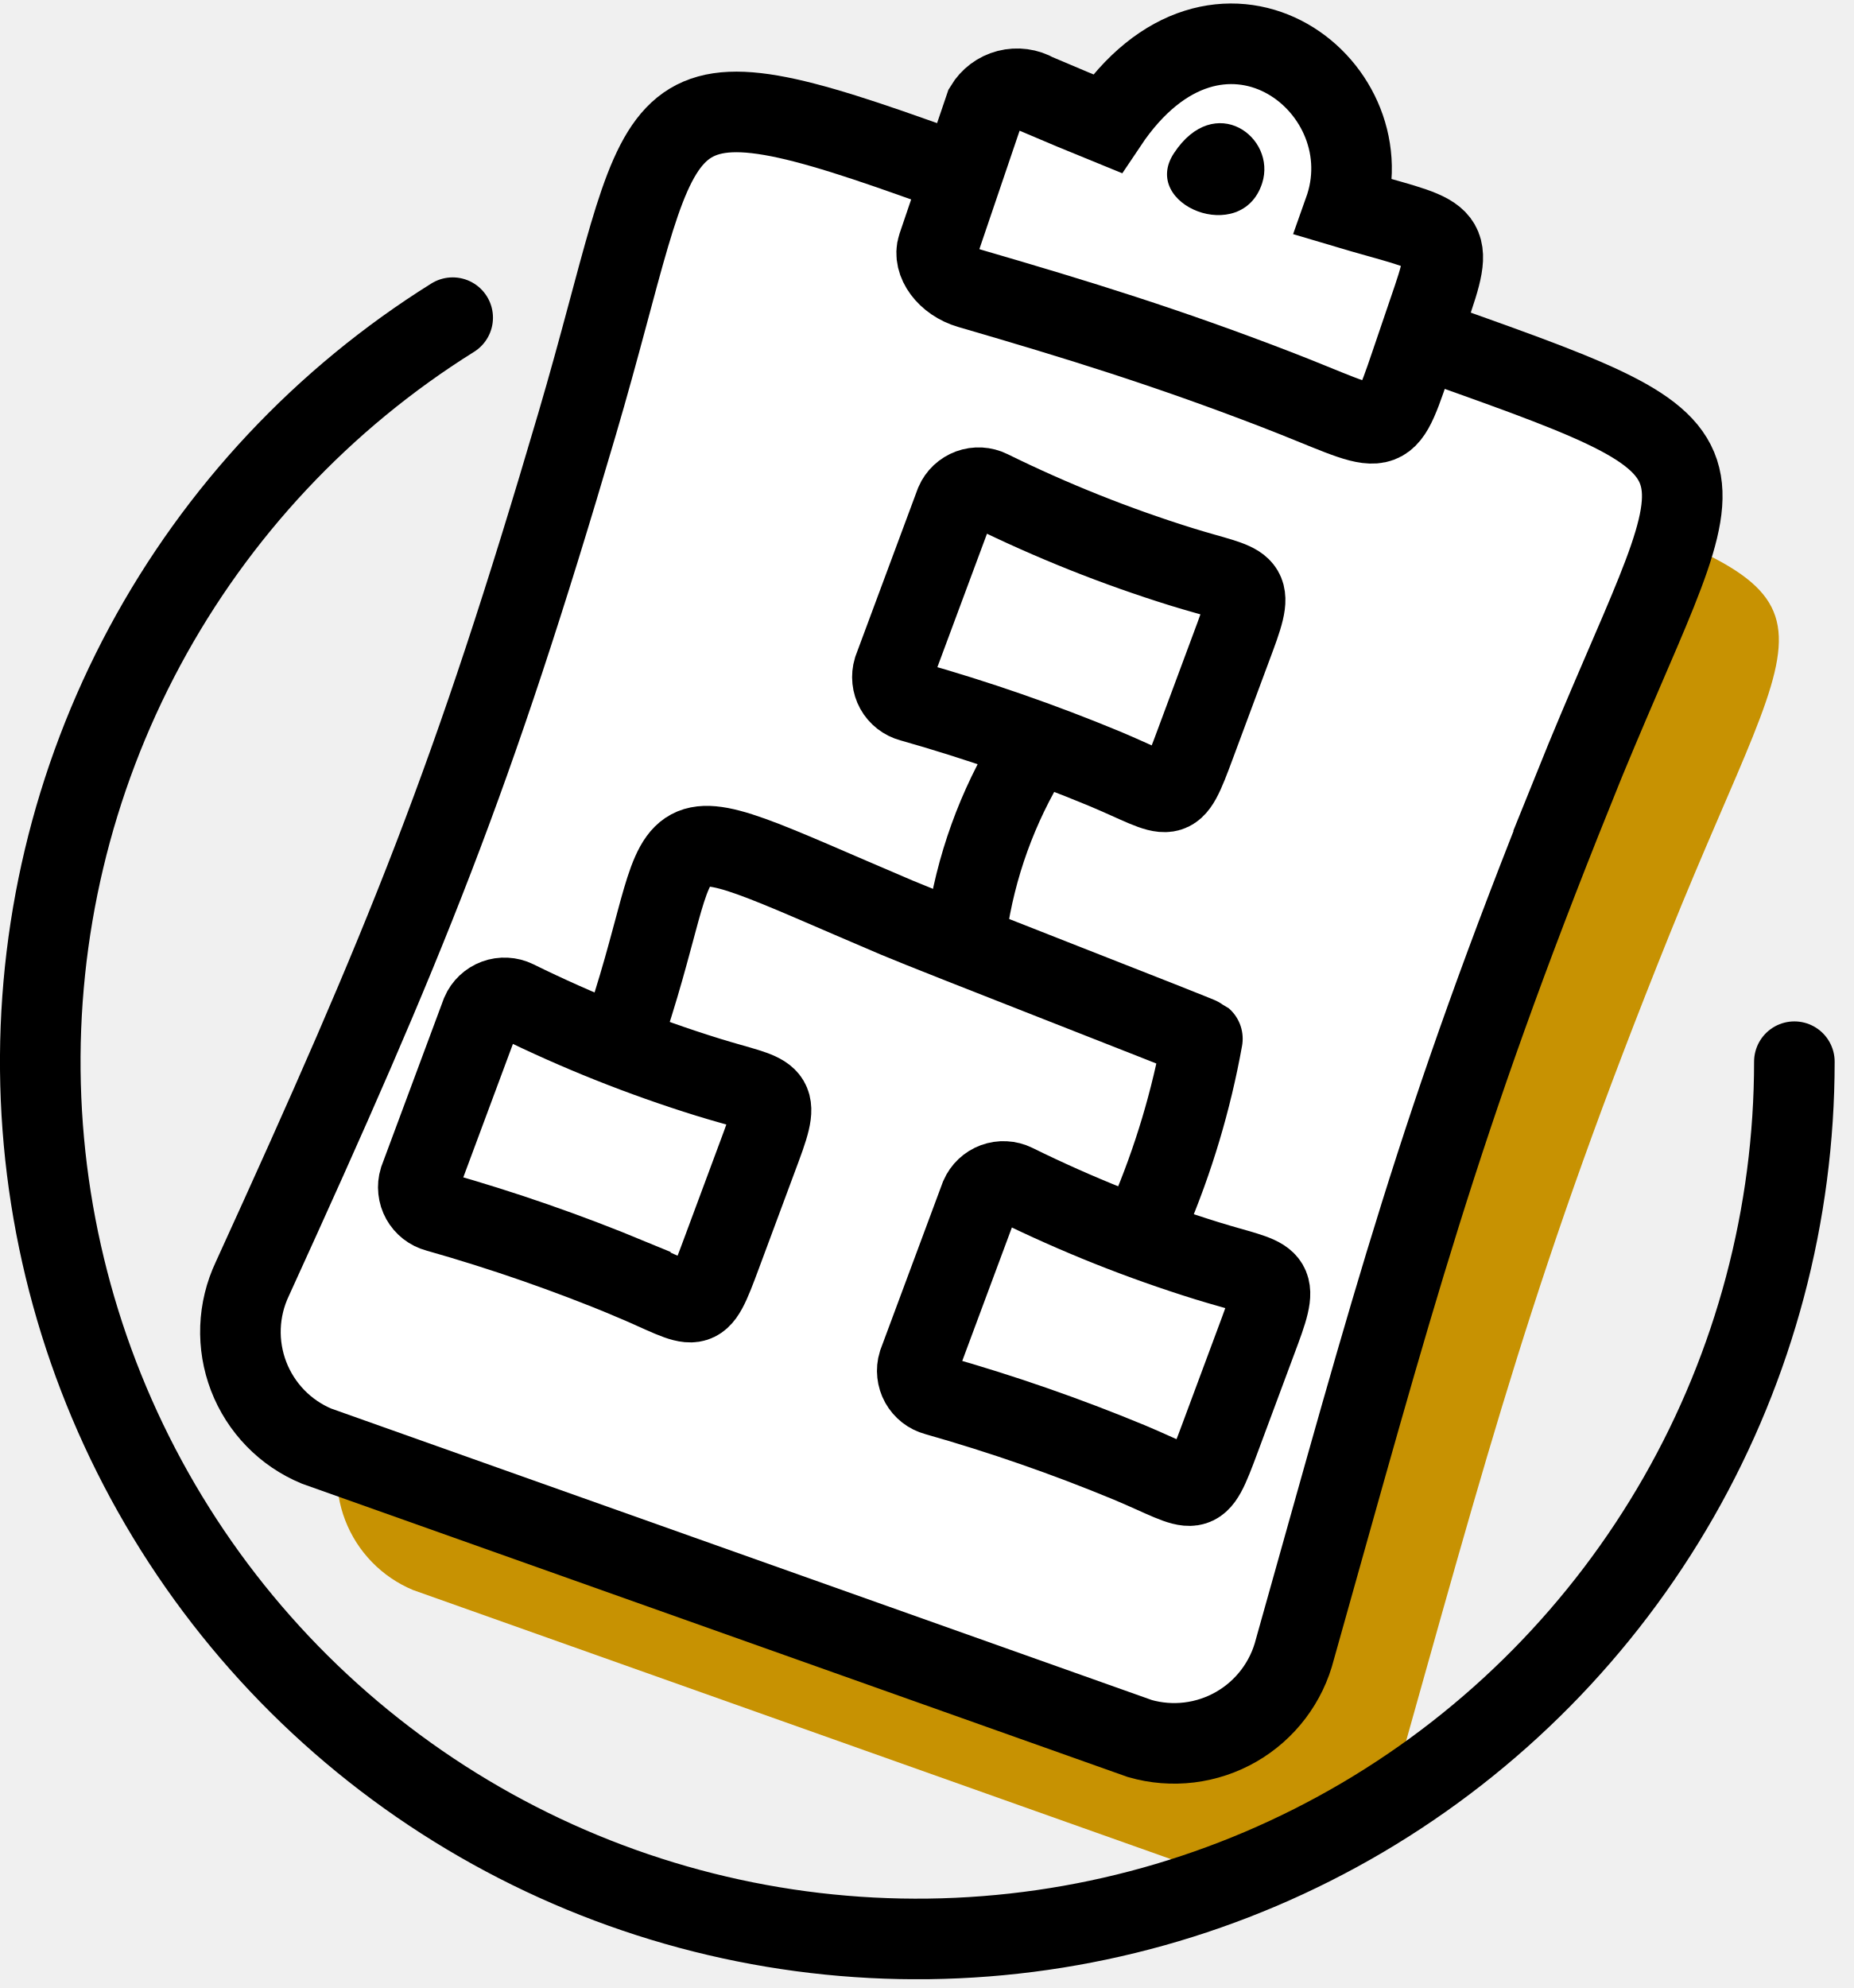
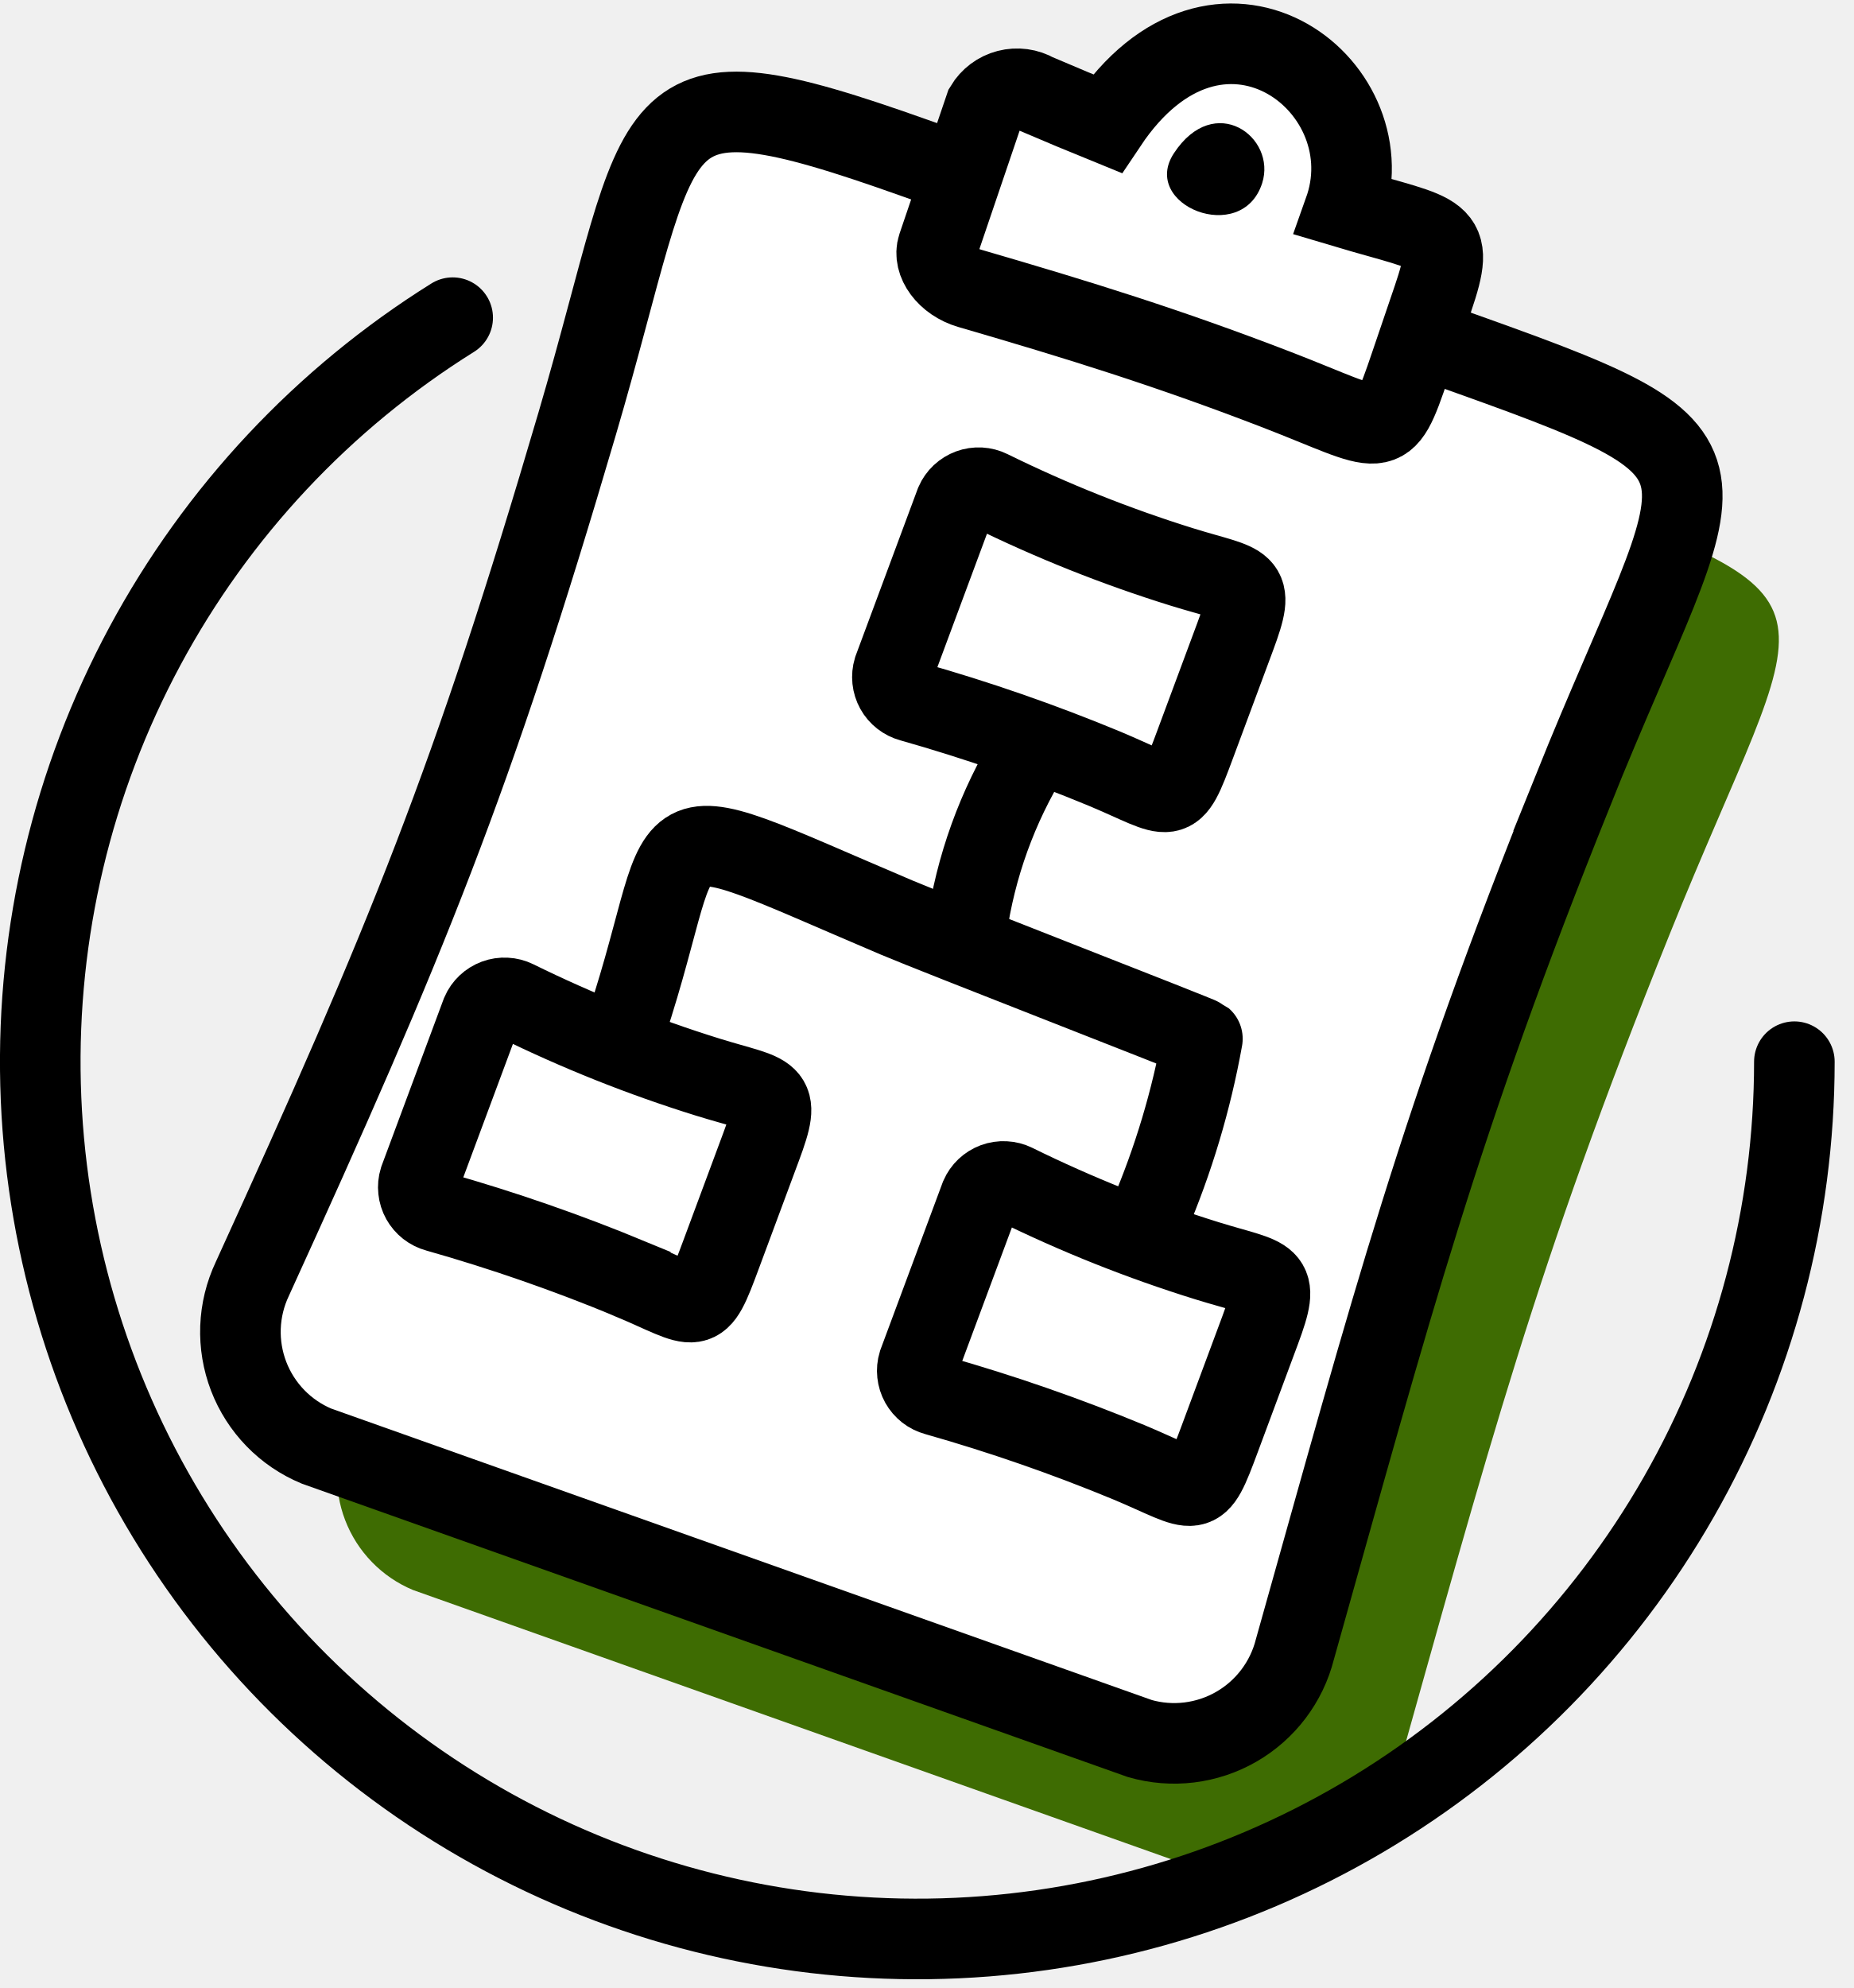
<svg xmlns="http://www.w3.org/2000/svg" width="69" height="74" viewBox="0 0 69 74" fill="none">
  <g clip-path="url(#clip0_660_1011)">
-     <path fill-rule="evenodd" clip-rule="evenodd" d="M62.16 34.784C57.145 47.243 55.451 53.803 51.806 66.749C51.654 67.351 51.382 67.917 51.007 68.412C50.632 68.907 50.161 69.322 49.623 69.632C49.084 69.941 48.489 70.139 47.872 70.215C47.255 70.29 46.63 70.24 46.033 70.069L15.376 59.185C14.801 58.945 14.281 58.591 13.847 58.144C13.413 57.698 13.075 57.168 12.851 56.586C12.628 56.005 12.525 55.385 12.548 54.762C12.572 54.14 12.721 53.529 12.987 52.966C18.755 40.325 21.179 34.417 25.087 21.116C28.52 9.442 27.187 7.516 37.65 11.236L57.368 18.236C69.344 22.487 67.313 21.978 62.16 34.784Z" fill="#C79202" />
+     <path fill-rule="evenodd" clip-rule="evenodd" d="M62.16 34.784C57.145 47.243 55.451 53.803 51.806 66.749C51.654 67.351 51.382 67.917 51.007 68.412C50.632 68.907 50.161 69.322 49.623 69.632C49.084 69.941 48.489 70.139 47.872 70.215C47.255 70.29 46.63 70.24 46.033 70.069L15.376 59.185C14.801 58.945 14.281 58.591 13.847 58.144C13.413 57.698 13.075 57.168 12.851 56.586C12.628 56.005 12.525 55.385 12.548 54.762C12.572 54.14 12.721 53.529 12.987 52.966C18.755 40.325 21.179 34.417 25.087 21.116C28.52 9.442 27.187 7.516 37.65 11.236L57.368 18.236C69.344 22.487 67.313 21.978 62.16 34.784Z" fill="#3E6C02" />
    <path fill-rule="evenodd" clip-rule="evenodd" d="M58.565 29.428C53.55 41.887 51.856 48.447 48.211 61.392C48.059 61.995 47.787 62.56 47.412 63.056C47.037 63.551 46.567 63.966 46.028 64.276C45.49 64.586 44.895 64.784 44.278 64.86C43.661 64.935 43.036 64.886 42.438 64.714L11.784 53.829C11.209 53.589 10.689 53.236 10.255 52.789C9.821 52.342 9.482 51.812 9.258 51.231C9.035 50.65 8.931 50.029 8.954 49.407C8.977 48.785 9.126 48.173 9.392 47.61C15.162 34.969 17.584 29.061 21.492 15.76C24.925 4.084 23.593 2.16 34.057 5.88L53.776 12.88C65.748 17.131 63.715 16.622 58.562 29.428H58.565Z" fill="white" stroke="black" stroke-width="3" stroke-miterlimit="22.926" stroke-linecap="round" />
    <path d="M23.056 38.939C26.104 30.239 23.369 29.903 33.391 34.157C34.871 34.785 44.677 38.588 44.767 38.666C44.356 40.951 43.688 43.182 42.775 45.317" stroke="black" stroke-width="3" stroke-miterlimit="22.926" stroke-linecap="round" stroke-linejoin="round" />
    <path d="M38.368 28.011C37.13 30.022 36.32 32.266 35.988 34.604" stroke="black" stroke-width="3" stroke-miterlimit="22.926" stroke-linecap="round" stroke-linejoin="round" />
    <path fill-rule="evenodd" clip-rule="evenodd" d="M47.474 14.482C43.459 12.937 40.227 11.933 36.097 10.731C35.243 10.482 34.722 9.739 34.912 9.177L36.679 3.977C36.866 3.666 37.167 3.44 37.518 3.349C37.87 3.258 38.243 3.308 38.557 3.489C39.489 3.889 40.368 4.254 41.218 4.6C45.34 -1.563 51.586 3.06 50.096 7.694L50.084 7.728C53.684 8.801 54.227 8.538 53.349 11.122L52.51 13.587C51.494 16.583 51.601 16.071 47.474 14.482Z" fill="white" stroke="black" stroke-width="3" stroke-miterlimit="22.926" stroke-linecap="round" />
    <path fill-rule="evenodd" clip-rule="evenodd" d="M43.706 5.705C45.222 3.396 47.541 5.105 46.992 6.819C46.236 9.165 42.44 7.633 43.706 5.705Z" fill="black" />
    <path fill-rule="evenodd" clip-rule="evenodd" d="M41.123 28.613C38.774 27.64 36.37 26.805 33.923 26.113C33.801 26.08 33.687 26.023 33.587 25.945C33.487 25.867 33.404 25.77 33.343 25.66C33.282 25.549 33.243 25.427 33.23 25.301C33.217 25.175 33.229 25.048 33.265 24.927L35.574 18.717C35.625 18.601 35.699 18.496 35.791 18.409C35.884 18.322 35.993 18.255 36.112 18.211C36.231 18.167 36.358 18.148 36.485 18.155C36.611 18.162 36.736 18.194 36.849 18.25C39.16 19.388 41.557 20.344 44.016 21.108C46.384 21.842 46.778 21.575 45.989 23.697L44.504 27.691C43.605 30.113 43.715 29.701 41.123 28.613Z" fill="white" stroke="black" stroke-width="3" stroke-miterlimit="22.926" stroke-linecap="round" />
    <path fill-rule="evenodd" clip-rule="evenodd" d="M23.468 47.604C21.12 46.631 18.718 45.796 16.273 45.104C16.151 45.071 16.036 45.014 15.936 44.936C15.837 44.858 15.754 44.761 15.692 44.651C15.631 44.54 15.592 44.418 15.579 44.292C15.565 44.166 15.577 44.039 15.614 43.918L17.924 37.709C17.974 37.593 18.048 37.488 18.14 37.401C18.232 37.314 18.341 37.246 18.46 37.202C18.579 37.158 18.706 37.139 18.832 37.146C18.959 37.152 19.083 37.184 19.197 37.24C21.508 38.378 23.904 39.334 26.365 40.098C28.731 40.832 29.127 40.567 28.338 42.687L26.853 46.682C25.953 49.107 26.06 48.696 23.468 47.607V47.604Z" fill="white" stroke="black" stroke-width="3" stroke-miterlimit="22.926" stroke-linecap="round" />
    <path fill-rule="evenodd" clip-rule="evenodd" d="M42.045 54.437C39.697 53.465 37.295 52.63 34.85 51.937C34.728 51.904 34.613 51.847 34.514 51.77C34.414 51.692 34.331 51.594 34.269 51.484C34.208 51.373 34.169 51.251 34.156 51.125C34.142 50.999 34.154 50.872 34.191 50.751L36.501 44.542C36.552 44.426 36.625 44.321 36.717 44.234C36.809 44.147 36.918 44.079 37.037 44.035C37.156 43.992 37.283 43.972 37.41 43.979C37.536 43.985 37.66 44.017 37.774 44.073C40.085 45.212 42.481 46.167 44.941 46.931C47.309 47.665 47.703 47.4 46.915 49.52L45.429 53.514C44.528 55.938 44.638 55.525 42.045 54.437Z" fill="white" stroke="black" stroke-width="3" stroke-miterlimit="22.926" stroke-linecap="round" />
    <path d="M16.854 11.825C12.033 14.836 8.082 19.054 5.391 24.06C2.7 29.067 1.362 34.689 1.51 40.371C1.658 46.053 3.287 51.598 6.235 56.457C9.183 61.317 13.349 65.323 18.32 68.079C23.291 70.835 28.895 72.246 34.578 72.172C40.262 72.098 45.828 70.541 50.725 67.657C55.623 64.772 59.682 60.659 62.503 55.724C65.323 50.79 66.807 45.204 66.807 39.52" stroke="black" stroke-width="3" stroke-miterlimit="22.926" stroke-linecap="round" stroke-linejoin="round" />
  </g>
  <defs>
    <clipPath id="clip0_660_1011">
      <rect width="68.307" height="73.673" fill="white" />
    </clipPath>
  </defs>
</svg>
